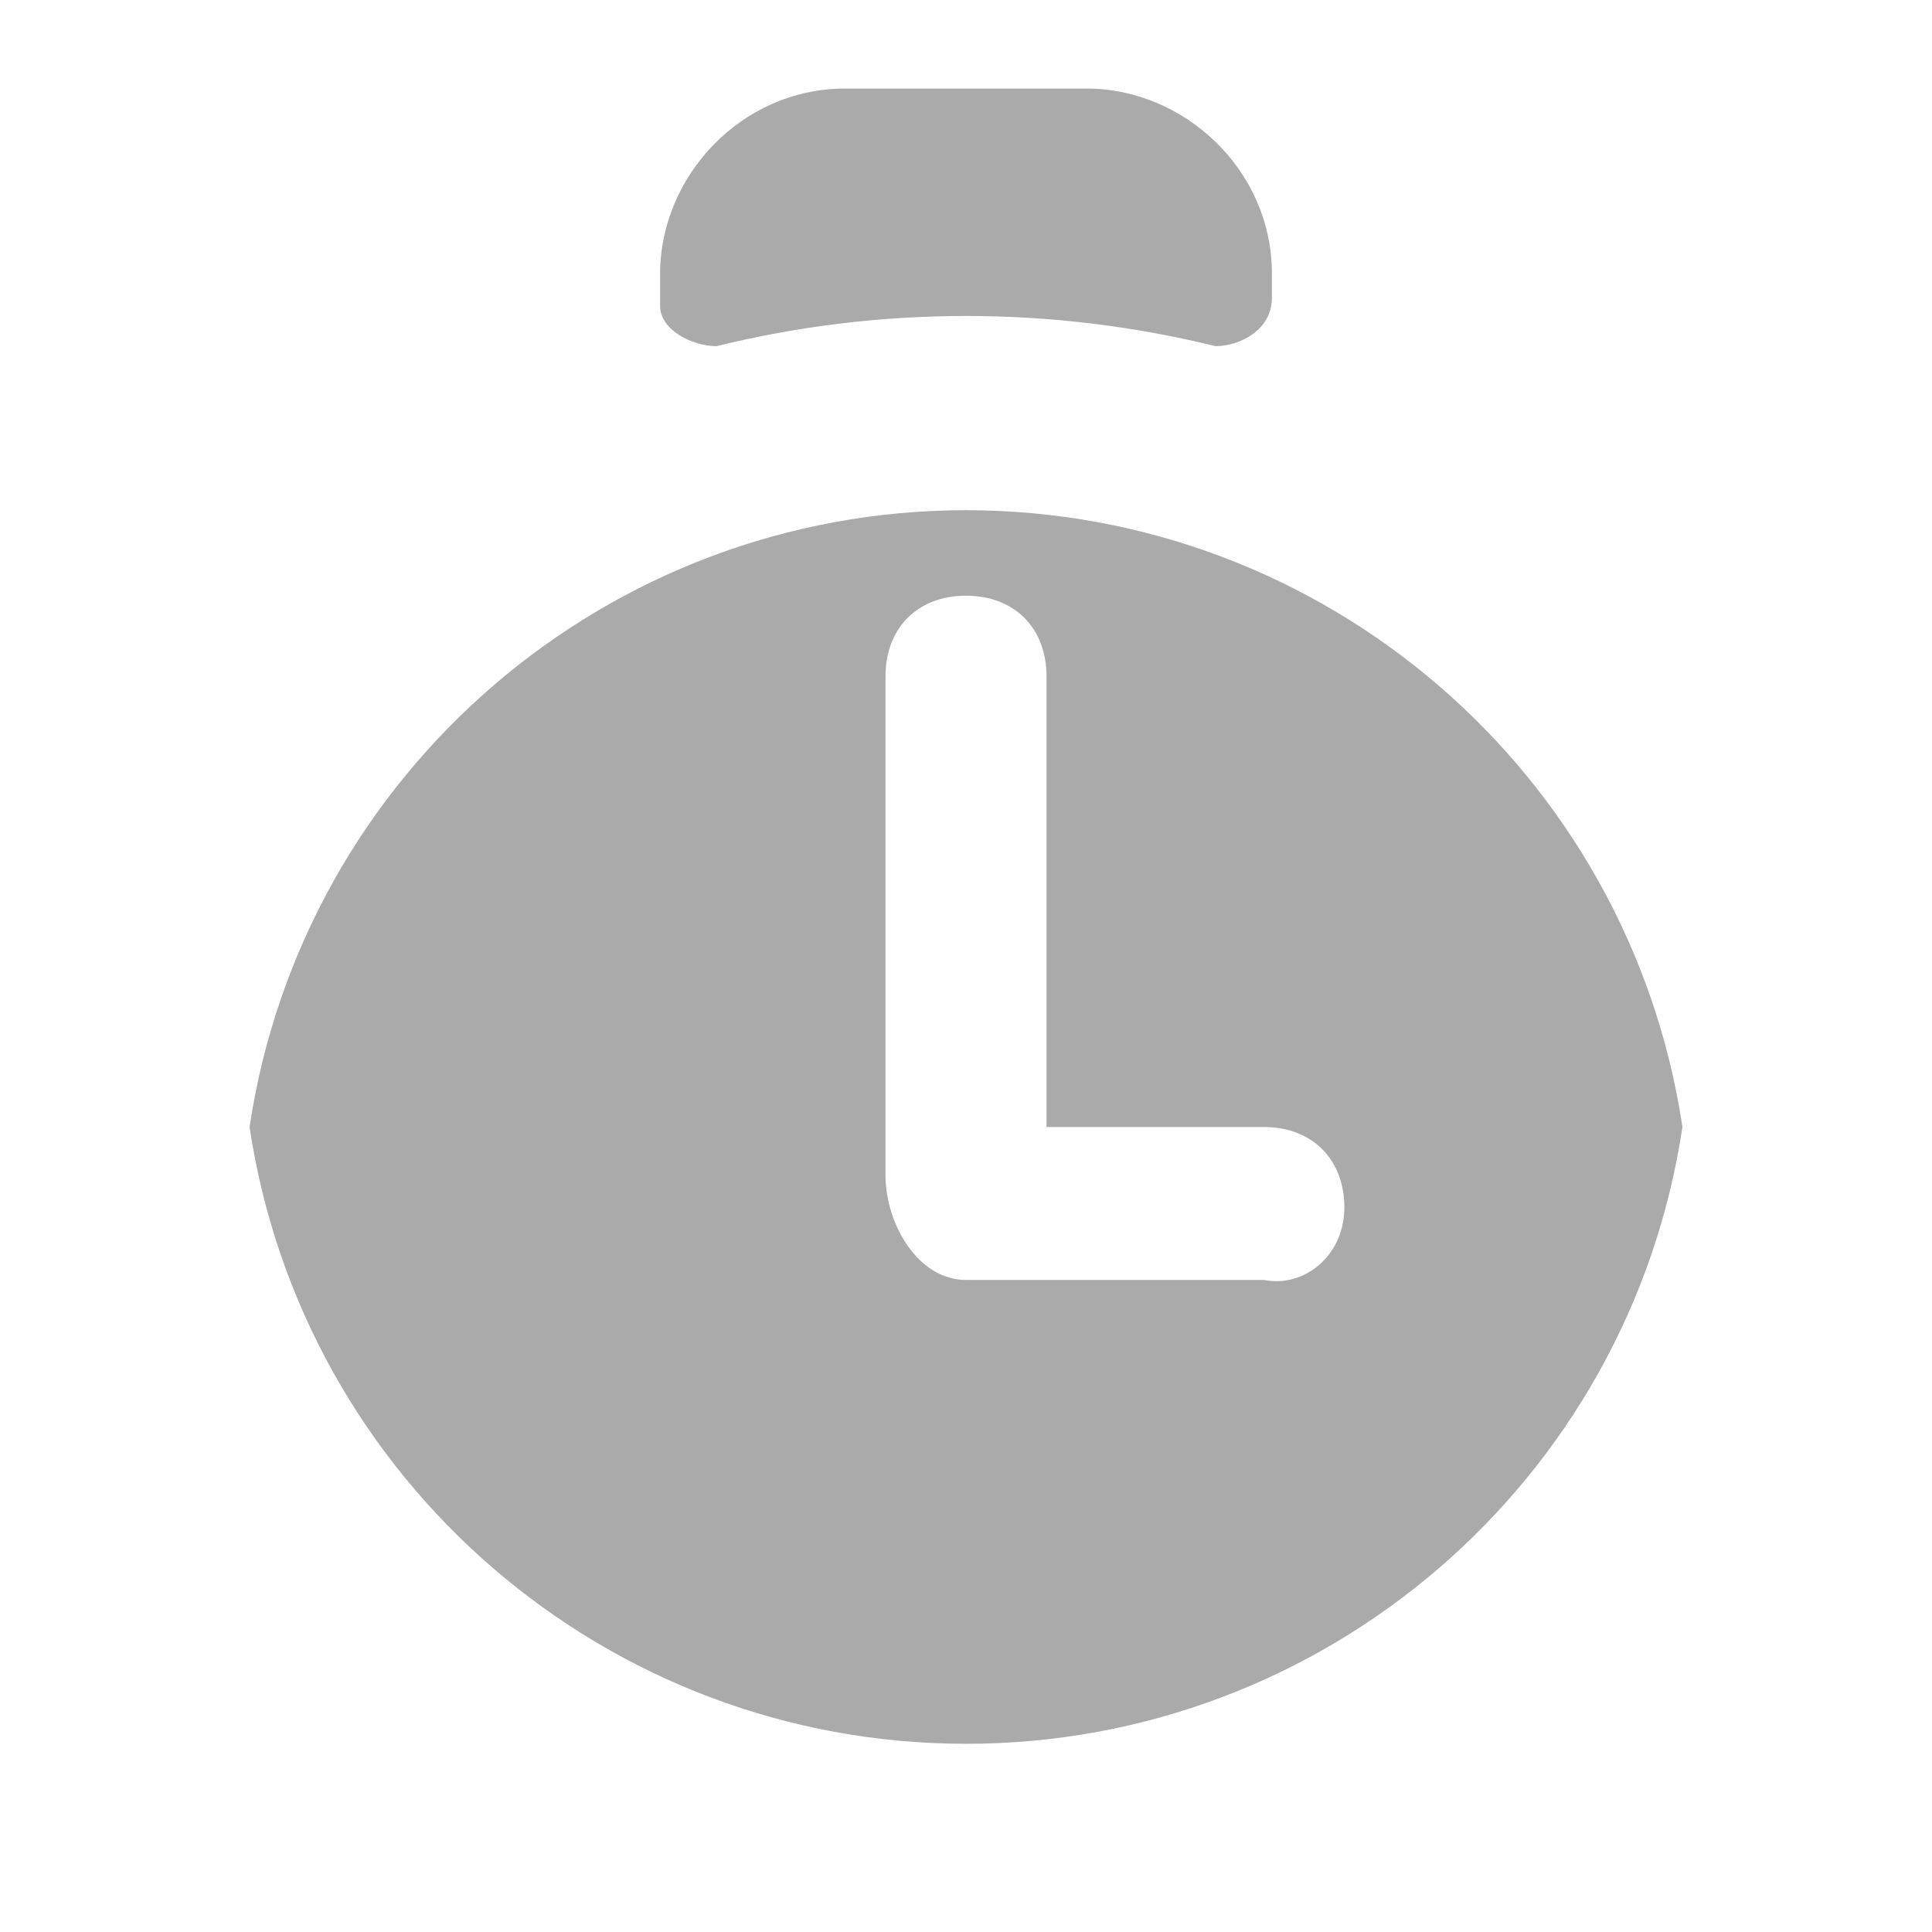
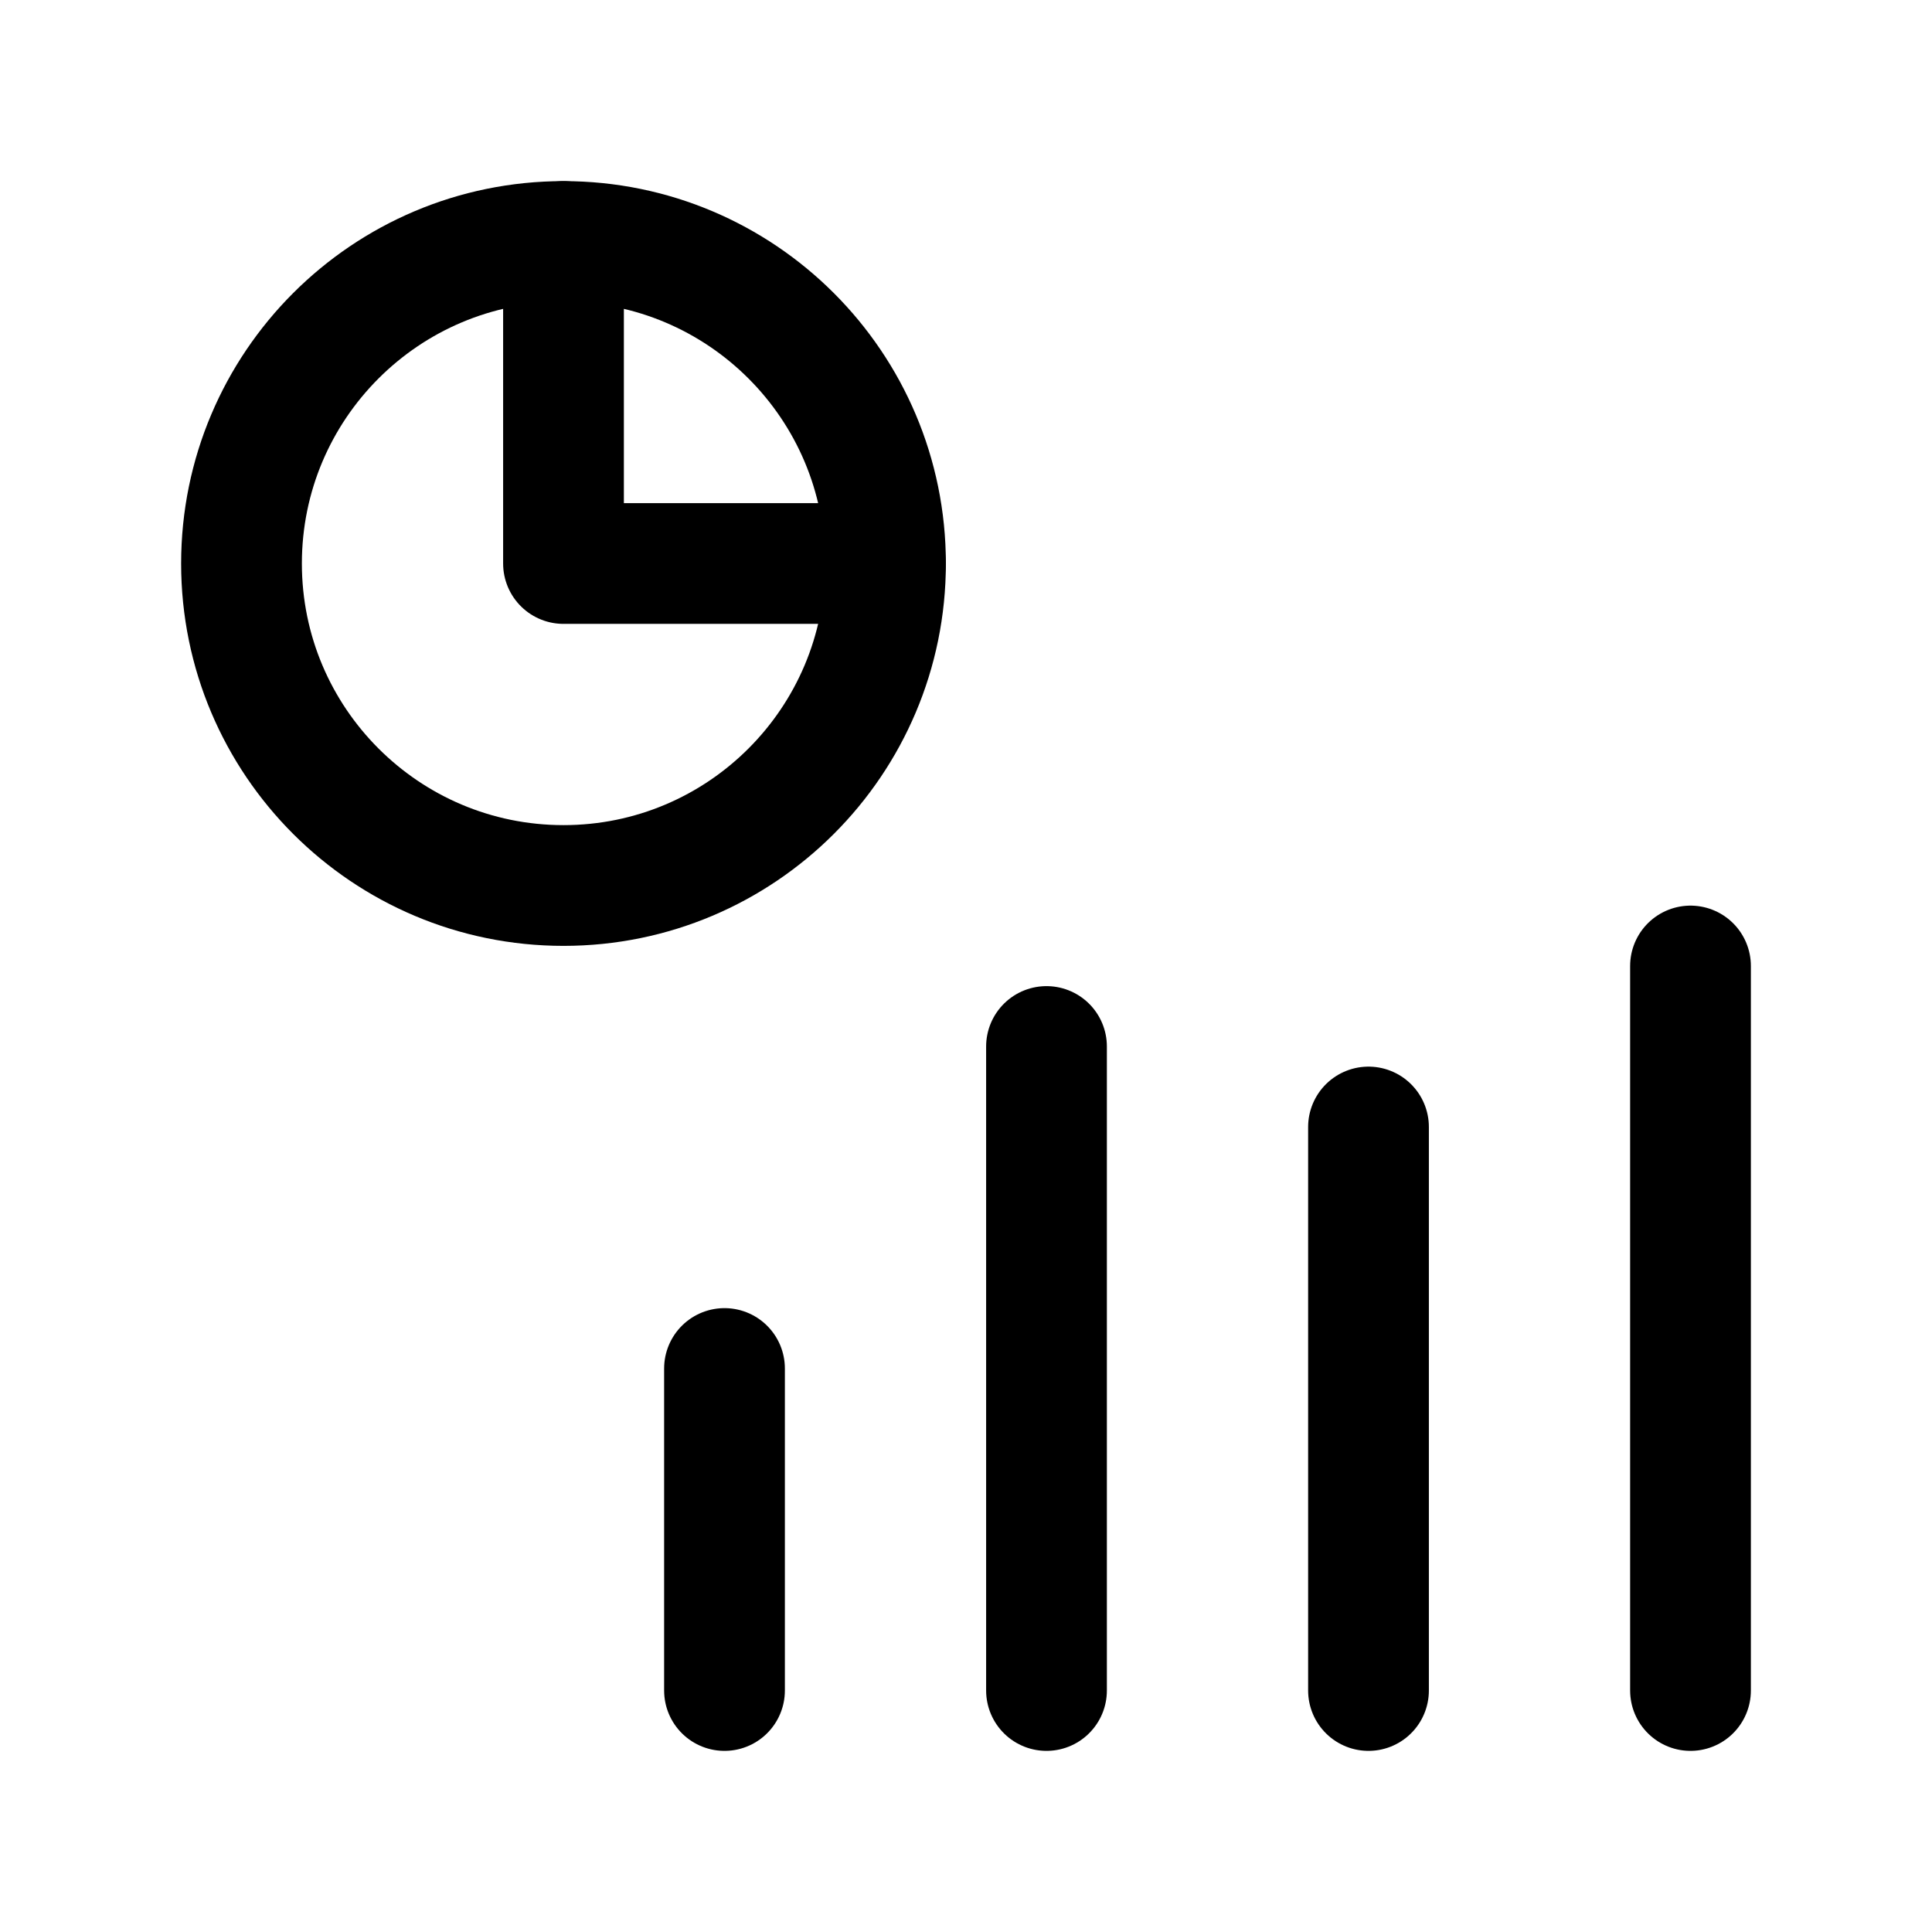
- <svg xmlns="http://www.w3.org/2000/svg" width="24" height="24" viewBox="0 0 24 24">
-   <path fill="#AAA" d="M15.1 4.3a13 13 0 0 0-6.2 0c-.3 0-.7-.2-.7-.5v-.4c0-1.2 1-2.3 2.3-2.3h3c1.2 0 2.3 1 2.3 2.3v.3c0 .4-.4.6-.7.6zm5.8 9.7a9 9 0 0 1-17.8 0 9 9 0 0 1 17.8 0zm-4.2 1c0-.6-.4-1-1-1H13V8.4c0-.6-.4-1-1-1s-1 .4-1 1v6.2c0 .6.4 1.3 1 1.3h3.7c.5.1 1-.3 1-.9z" />
+ <svg xmlns="http://www.w3.org/2000/svg" data-icon-name="icon-tabler-chart-infographic" width="24" height="24" viewBox="0 0 24 24" stroke-width="1.5" stroke="currentColor" fill="none" stroke-linecap="round" stroke-linejoin="round">
+   <path stroke="none" d="M0 0h24v24H0z" fill="none" />
+   <circle cx="7" cy="7" r="4" />
+   <path d="M7 3v4h4" />
+   <line x1="9" y1="17" x2="9" y2="21" />
+   <line x1="17" y1="14" x2="17" y2="21" />
+   <line x1="13" y1="13" x2="13" y2="21" />
+   <line x1="21" y1="12" x2="21" y2="21" />
</svg>
